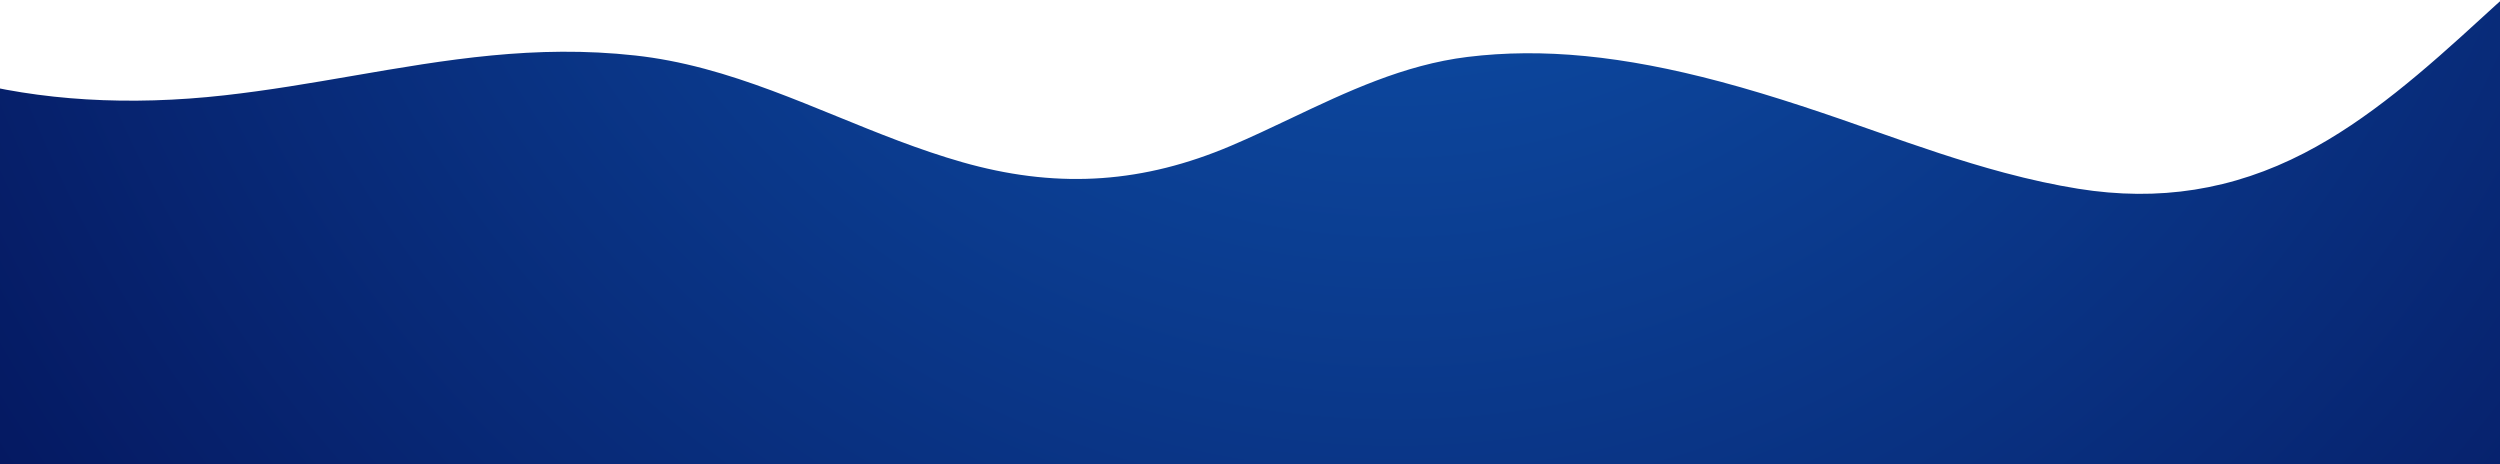
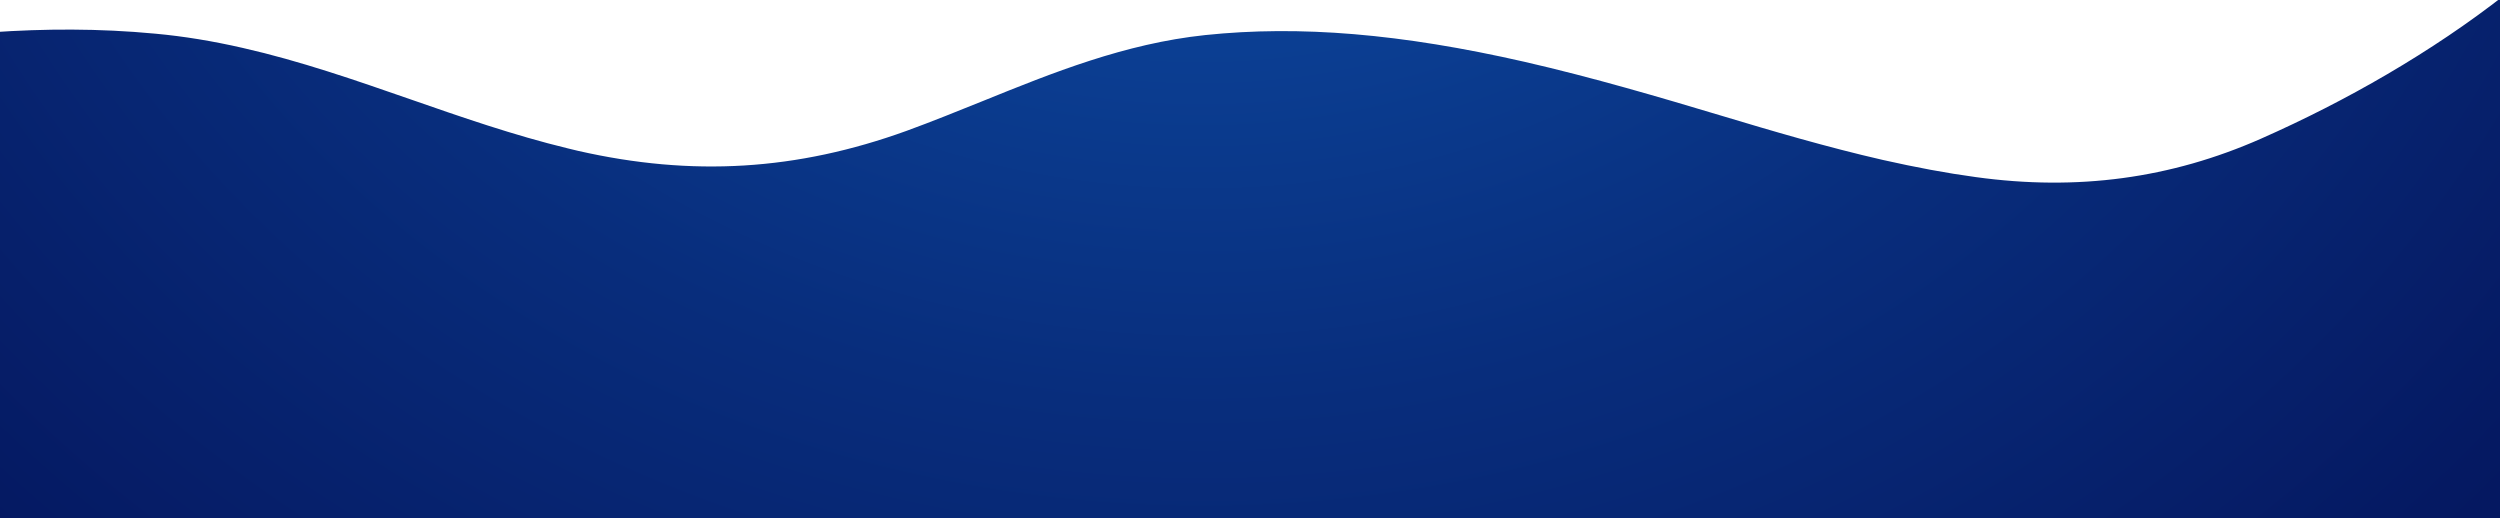
- <svg xmlns="http://www.w3.org/2000/svg" width="1440px" height="267px" viewBox="0 0 1440 267" version="1.1">
-   <defs>
-     <radialGradient cx="50%" cy="0%" fx="50%" fy="0%" r="151.699%" gradientTransform="translate(0.5,0),scale(0.519344,1),rotate(83.16808),translate(-0.5,-0)" id="radialGradient-1">
-       <stop stop-color="#1059B5" offset="0%" />
-       <stop stop-color="#02094D" offset="100%" />
-     </radialGradient>
-   </defs>
-   <g id="Artboards" stroke="none" stroke-width="1" fill="none" fill-rule="evenodd">
-     <g id="Desktop-HD" transform="translate(0, -757)" fill="url(#radialGradient-1)">
-       <path d="M1358.358,1276.014 C1294.055,1275.944 1237.487,1267.914 1190.226,1252.147 C1170.556,1245.586 1152.119,1236.303 1134.29,1227.325 C1122.068,1221.171 1109.432,1214.81 1096.58,1209.424 C1061.703,1194.808 1019.023,1190.086 978.299,1186.501 C953.43,1184.312 927.689,1183.233 899.6,1183.202 C839.463,1183.136 778.393,1188.046 719.333,1192.796 C702.704,1194.133 685.508,1195.514 668.631,1196.762 C643.902,1198.59 619.237,1199.502 595.323,1199.475 C504.732,1199.376 421.502,1186.033 347.949,1159.815 C295.39,1141.081 246.569,1113.687 199.354,1087.194 C179.58,1076.1 159.133,1064.626 138.699,1053.952 C73.838,1020.07 3.74,994.535 -69.652,978.05 L-70.039,478.271 C-55.39,489.25 -42.304,501.702 -33.832,510.3 C-12.337,532.111 4.937,558.266 19.443,581.072 C43.629,619.099 67.873,655.54 98.46,683.411 C132.717,714.625 172.12,732.138 218.922,736.949 C232.474,738.342 246.671,739.028 262.321,739.045 C288.485,739.074 315.173,737.167 340.264,735.213 C368.477,733.015 401.301,730.673 433.858,730.709 C492.154,730.773 538.06,738.379 578.321,754.647 C612.63,768.508 640.411,792.151 667.276,815.015 C676.868,823.179 686.787,831.621 696.837,839.469 C739.645,872.904 784.78,888.503 838.881,888.561 C840.464,888.562 842.065,888.55 843.665,888.526 C869.572,888.128 895.348,884.872 920.277,881.724 C946.671,878.389 973.962,874.942 1001.098,874.972 C1015.489,874.988 1028.724,875.95 1041.56,877.914 C1099.019,886.705 1146.06,908.426 1195.864,931.42 C1217.811,941.553 1240.503,952.032 1264.176,961.31 C1315.744,981.524 1366,991.798 1413.548,991.85 C1431.322,991.869 1448.899,990.435 1465.805,987.586 L1466.021,1266.783 C1421.947,1271.382 1372.188,1275.934 1365.342,1275.99 C1363.02,1276.008 1360.694,1276.017 1358.358,1276.014" id="Fill-1" transform="translate(697.9909, 877.1427) scale(-1, 1) rotate(-15) translate(-697.9909, -877.1427) " />
+ <svg xmlns="http://www.w3.org/2000/svg" version="1.1" id="Calque_1" x="0px" y="0px" viewBox="220 367 1440 298.3" style="enable-background:new 220 367 1440 298.3;" xml:space="preserve">
+   <style type="text/css">
+ 	.st0{fill:url(#SVGID_1_);}
+ </style>
+   <g id="Artboards">
+     <g id="Desktop-HD" transform="translate(0, -757)">
+       <radialGradient id="SVGID_1_" cx="441.1" cy="1758.246" r="1.563" gradientTransform="matrix(-374.3122 797.4359 -934.3372 -319.4671 1808825.5 210798.016)" gradientUnits="userSpaceOnUse">
+         <stop offset="0" style="stop-color:#1059B5" />
+         <stop offset="0.129" style="stop-color:#0D49A0" />
+         <stop offset="0.382" style="stop-color:#082D7C" />
+         <stop offset="0.619" style="stop-color:#051962" />
+         <stop offset="0.832" style="stop-color:#030D52" />
+         <stop offset="1" style="stop-color:#02094D" />
+       </radialGradient>
+       <path class="st0" d="M1664.7,1422.6v-303.4c-0.4,0.5-0.9,1-1.5,1.5c-42.5,33.3-91.8,61.5-140.9,83.2    c-51.9,22.9-105.7,30.2-164.3,22.1c-17-2.3-34.5-5.6-53.6-9.9c-31.9-7.3-63.8-16.7-93.7-25.7c-33.7-10.1-72.9-21.7-112.6-30.8    c-71.1-16.2-129.5-21.1-183.9-15.4c-46.3,4.9-87.9,21.7-128.1,38c-14.4,5.8-29.2,11.8-44,17.2c-63.1,22.8-123.2,26.5-189.1,11.5    c-1.9-0.4-3.9-0.9-5.8-1.4c-31.4-7.6-61.8-18.2-91.1-28.4c-31.1-10.8-63.2-22-96.3-29.5c-17.5-4-34-6.7-50.3-8.2    c-32.8-3.1-63.8-2.9-94.3-0.8v280.1H1664.7z" />
    </g>
  </g>
</svg>
